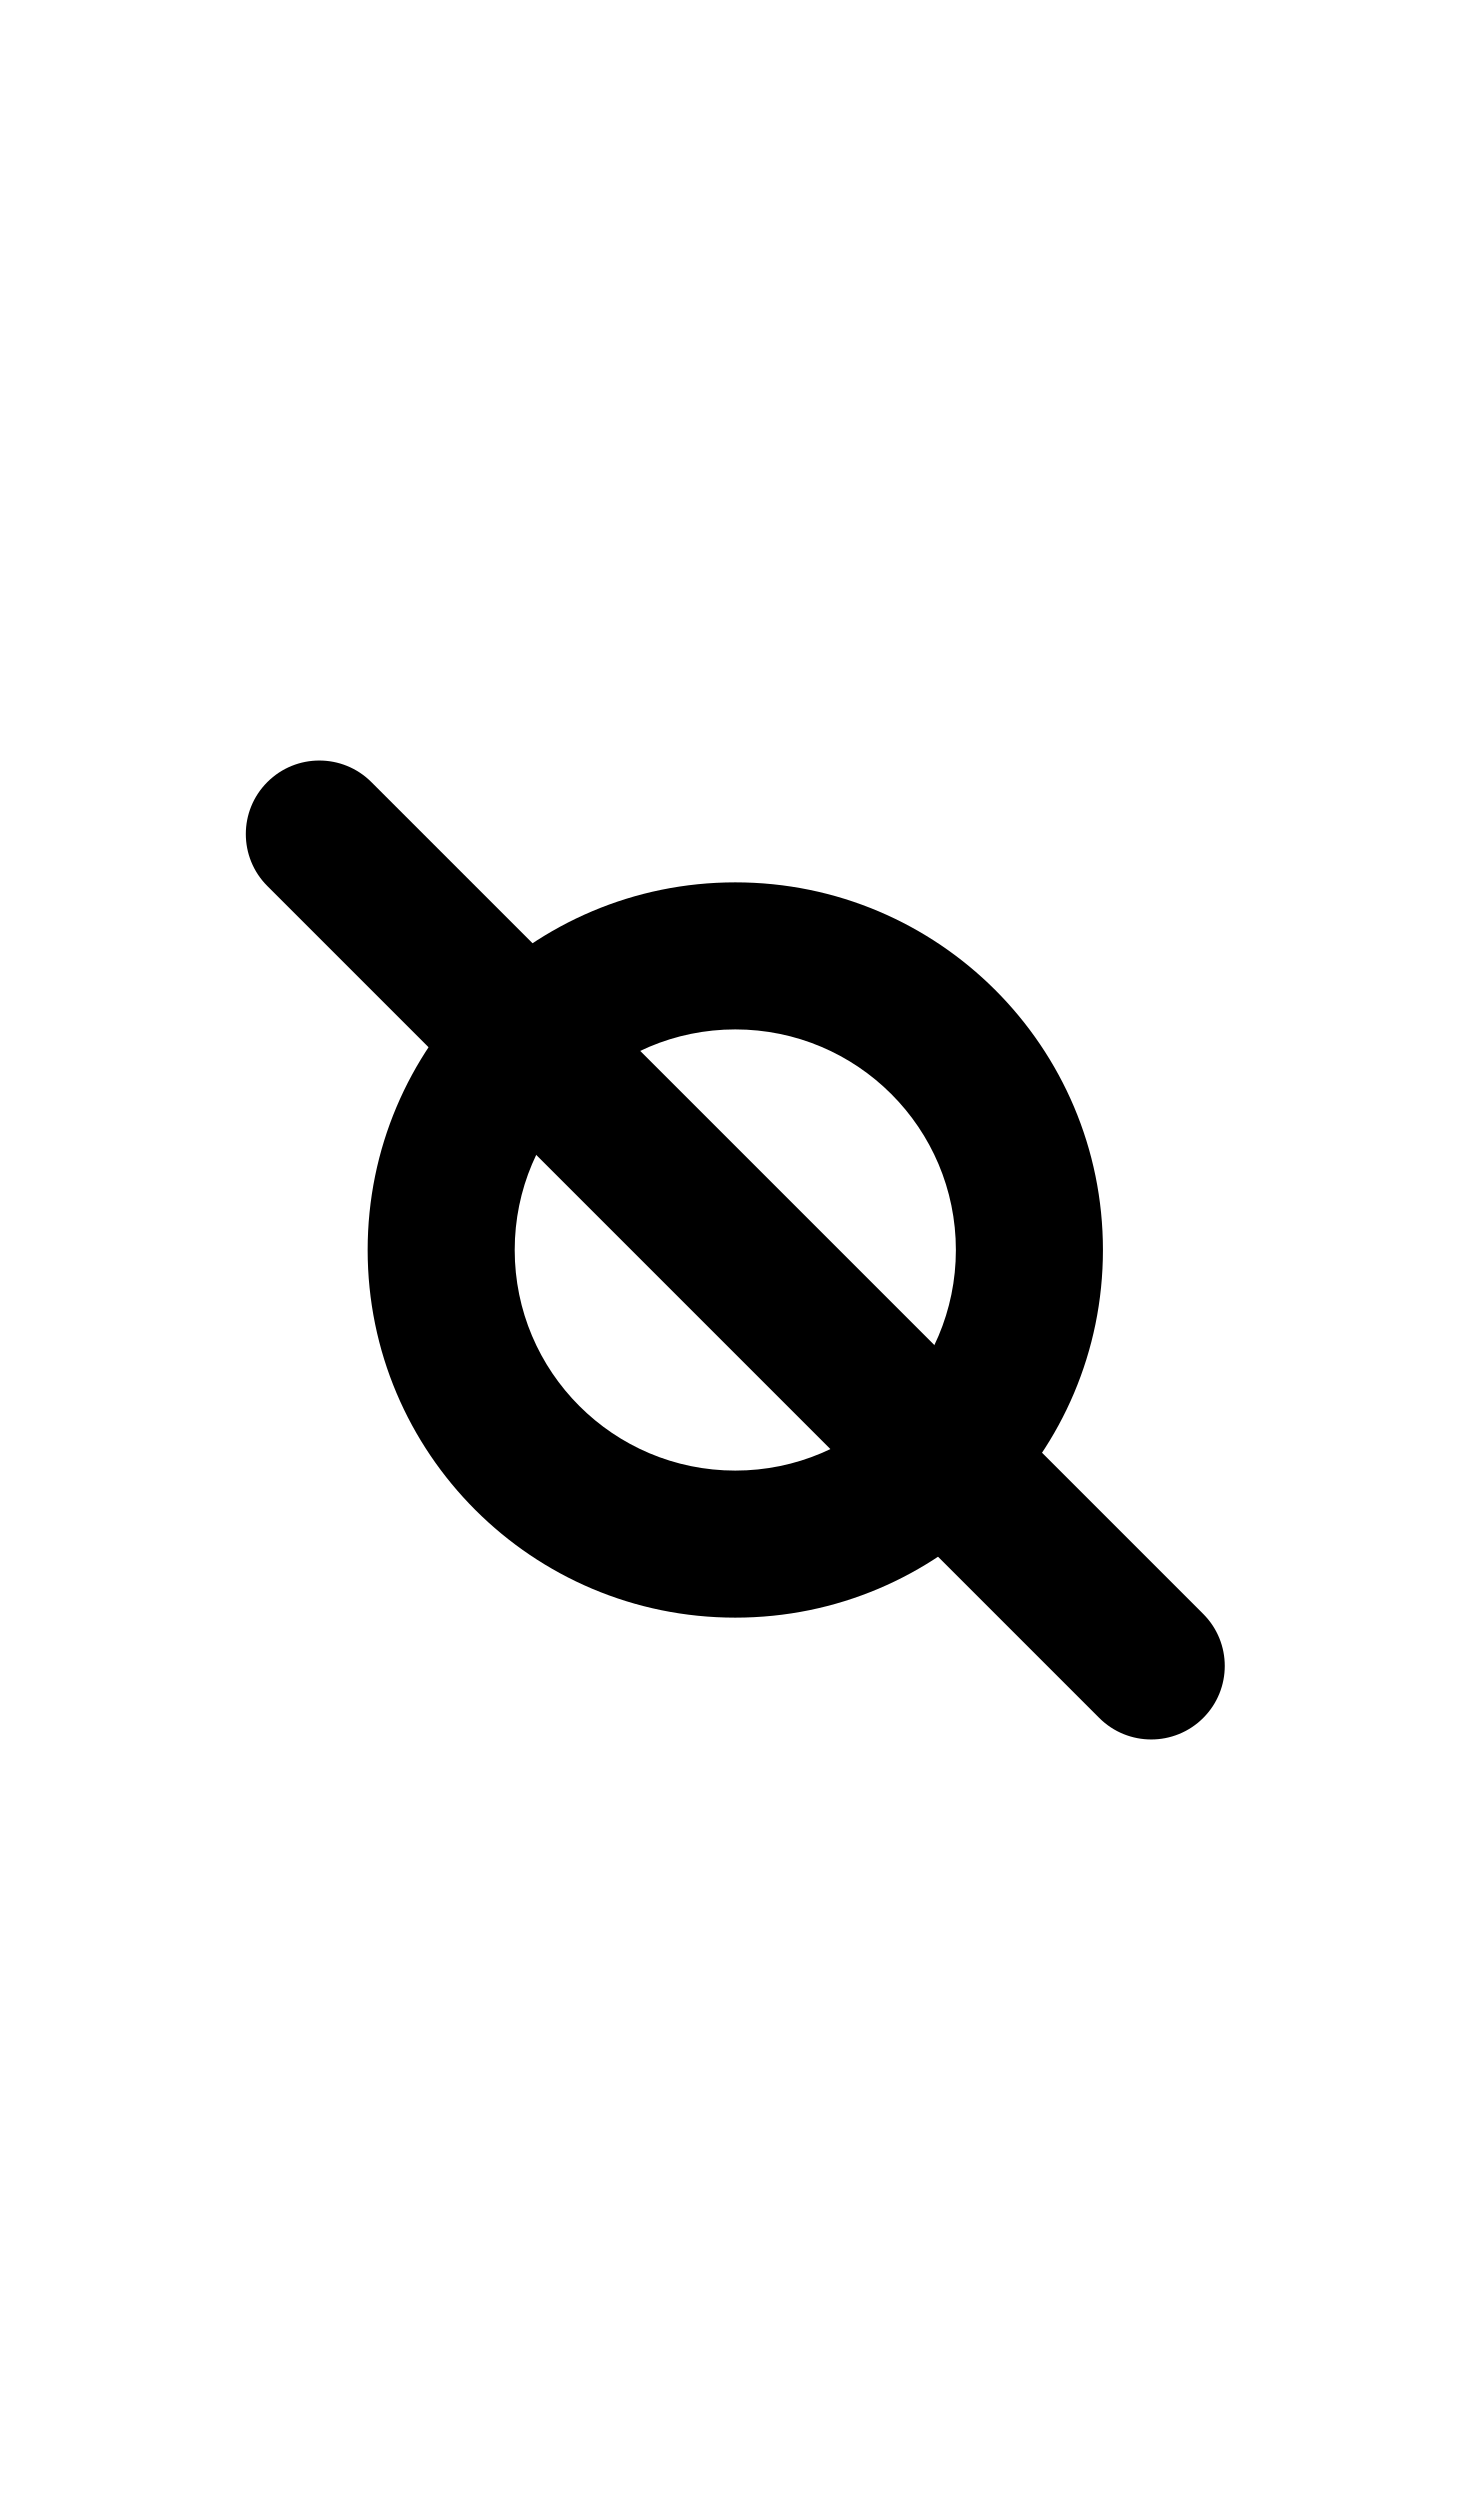
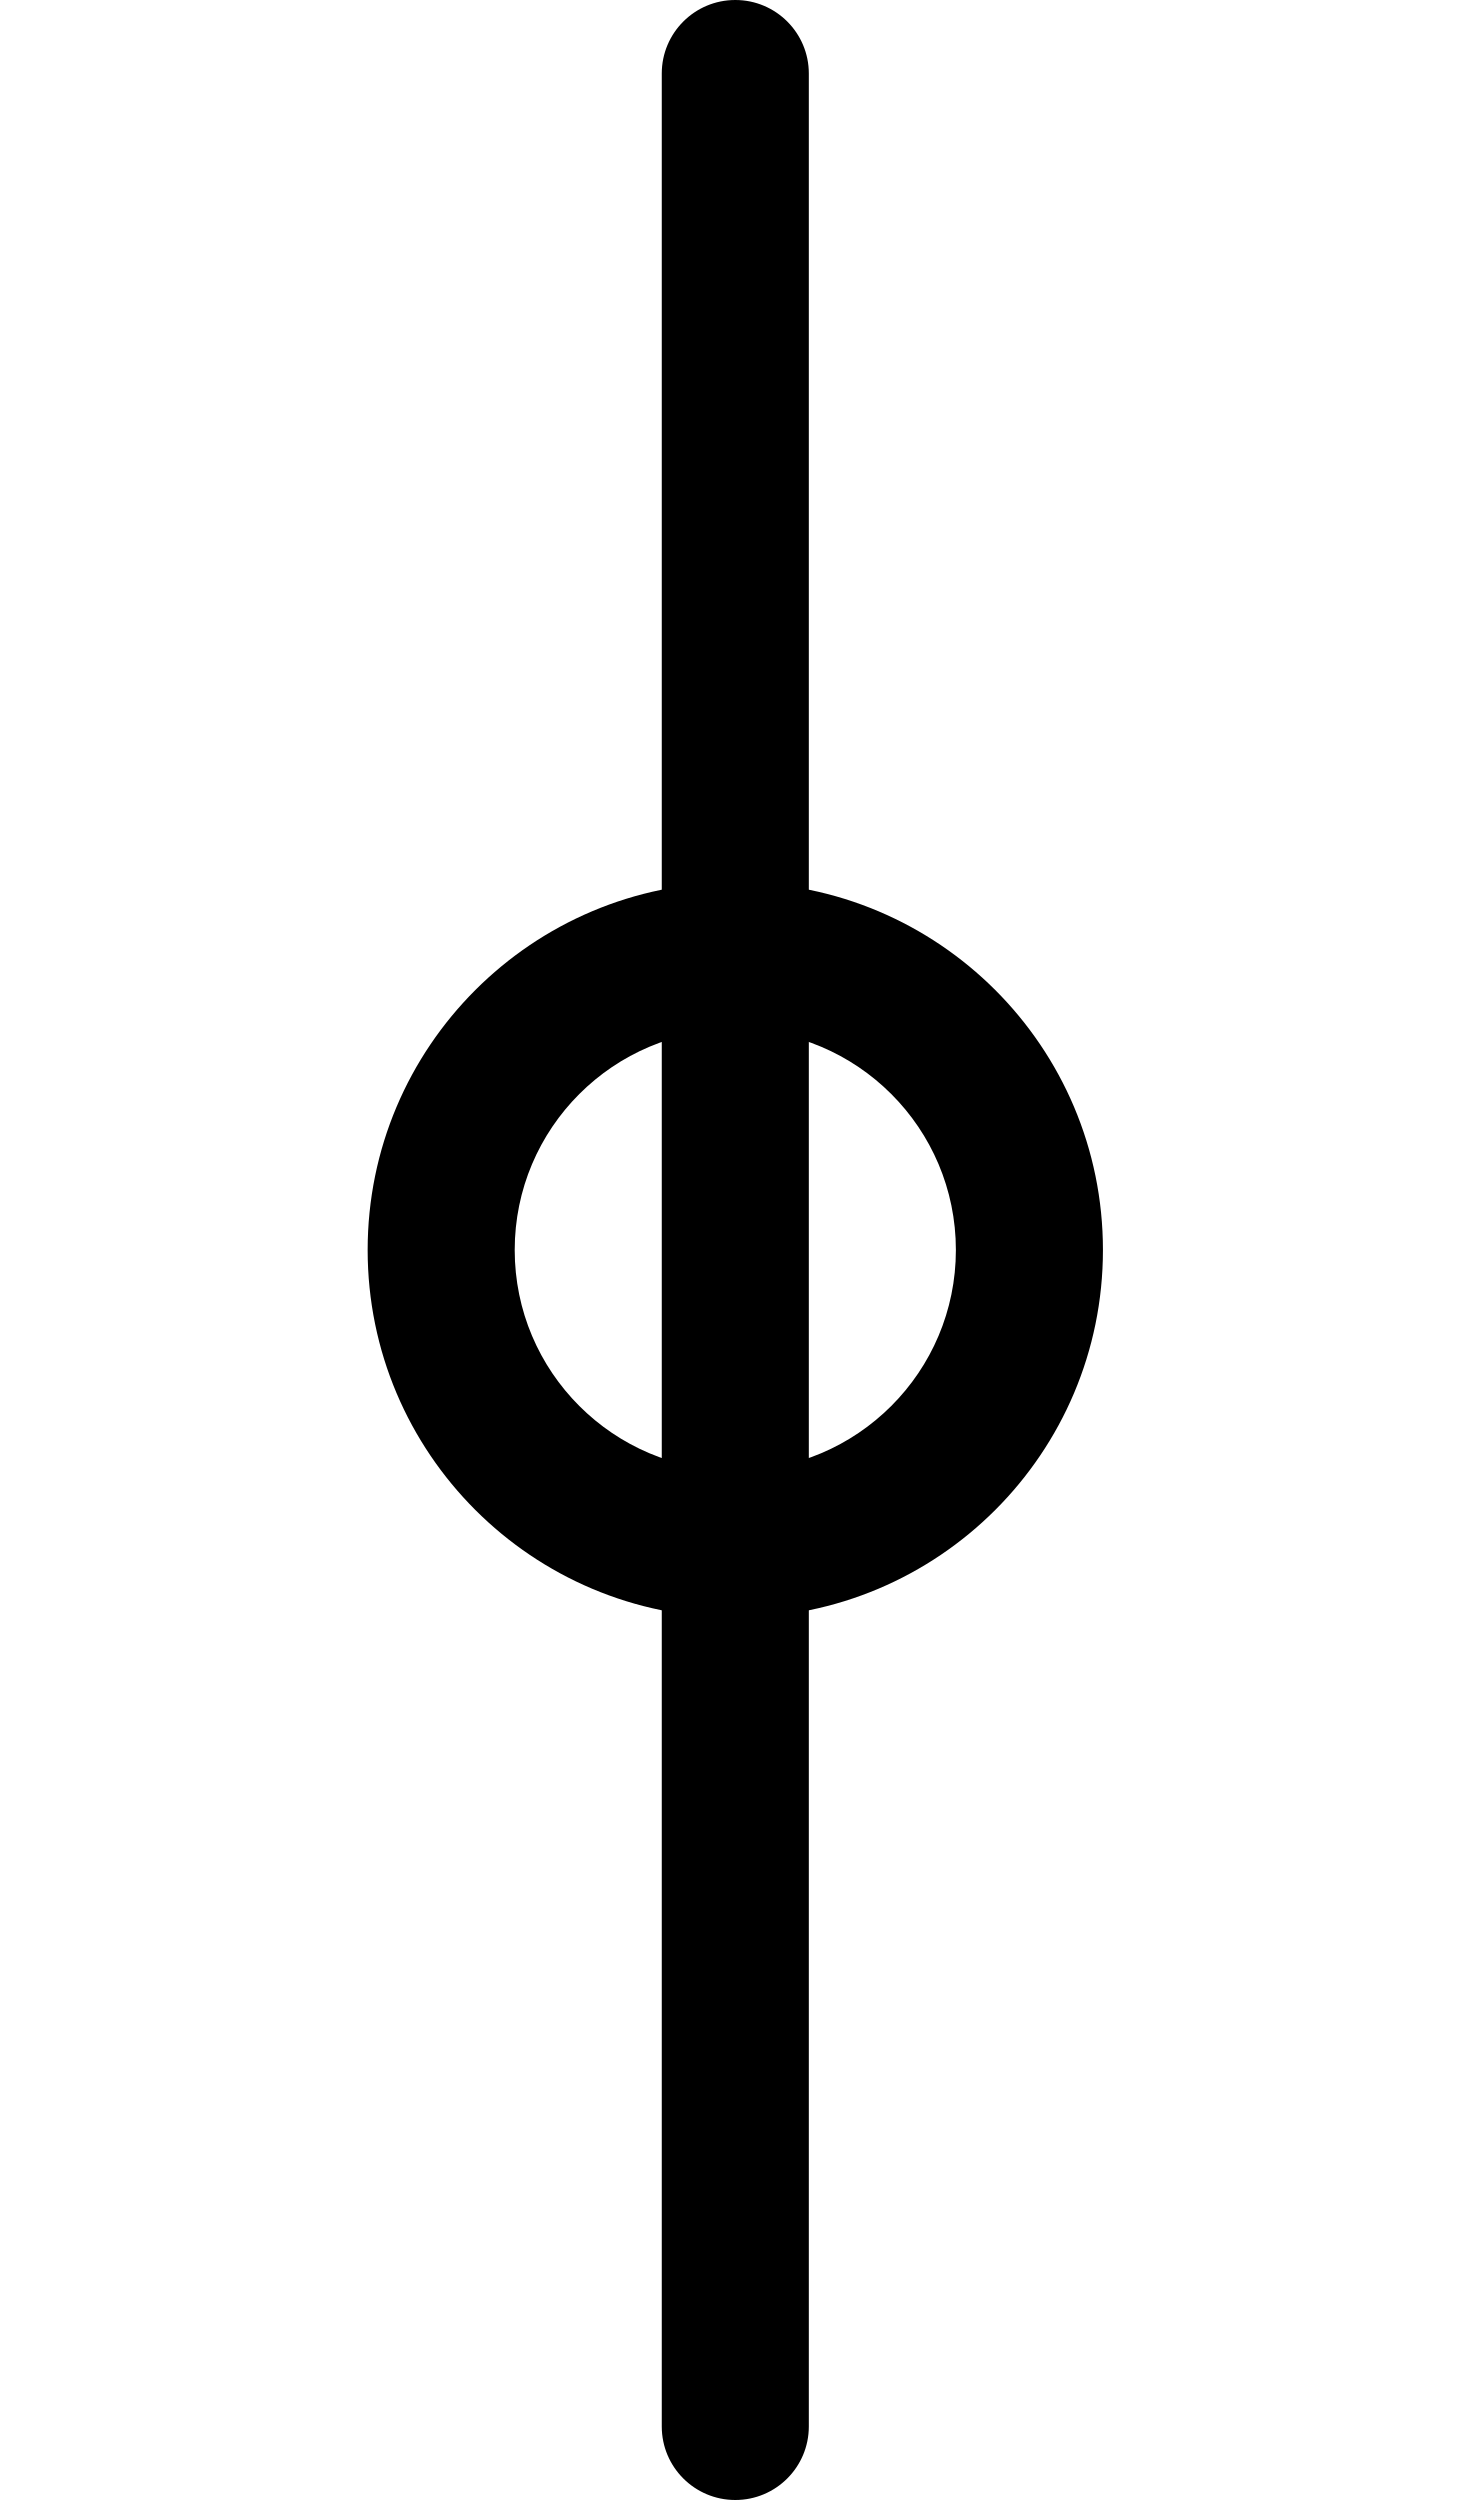
<svg xmlns="http://www.w3.org/2000/svg" width="500" height="850">
-   <path d="m 126.256,265.901 a 25,25 0 0 0 -35.355,0 25,25 0 0 0 0,35.355 L 373.744,584.099 a 25,25 0 0 0 35.355,0 25,25 0 0 0 0,-35.355 z" />
+   <path d="M 250 0 A 25 25 0 0 0 225 25 L 225 825 A 25 25 0 0 0 250 850 A 25 25 0 0 0 275 825 L 275 25 A 25 25 0 0 0 250 0 z " />
  <path d="M 250 300 A 125 125 0 0 0 125 425 A 125 125 0 0 0 250 550 A 125 125 0 0 0 375 425 A 125 125 0 0 0 250 300 z M 250 350 A 75 75 0 0 1 325 425 A 75 75 0 0 1 250 500 A 75 75 0 0 1 175 425 A 75 75 0 0 1 250 350 z " />
</svg>
